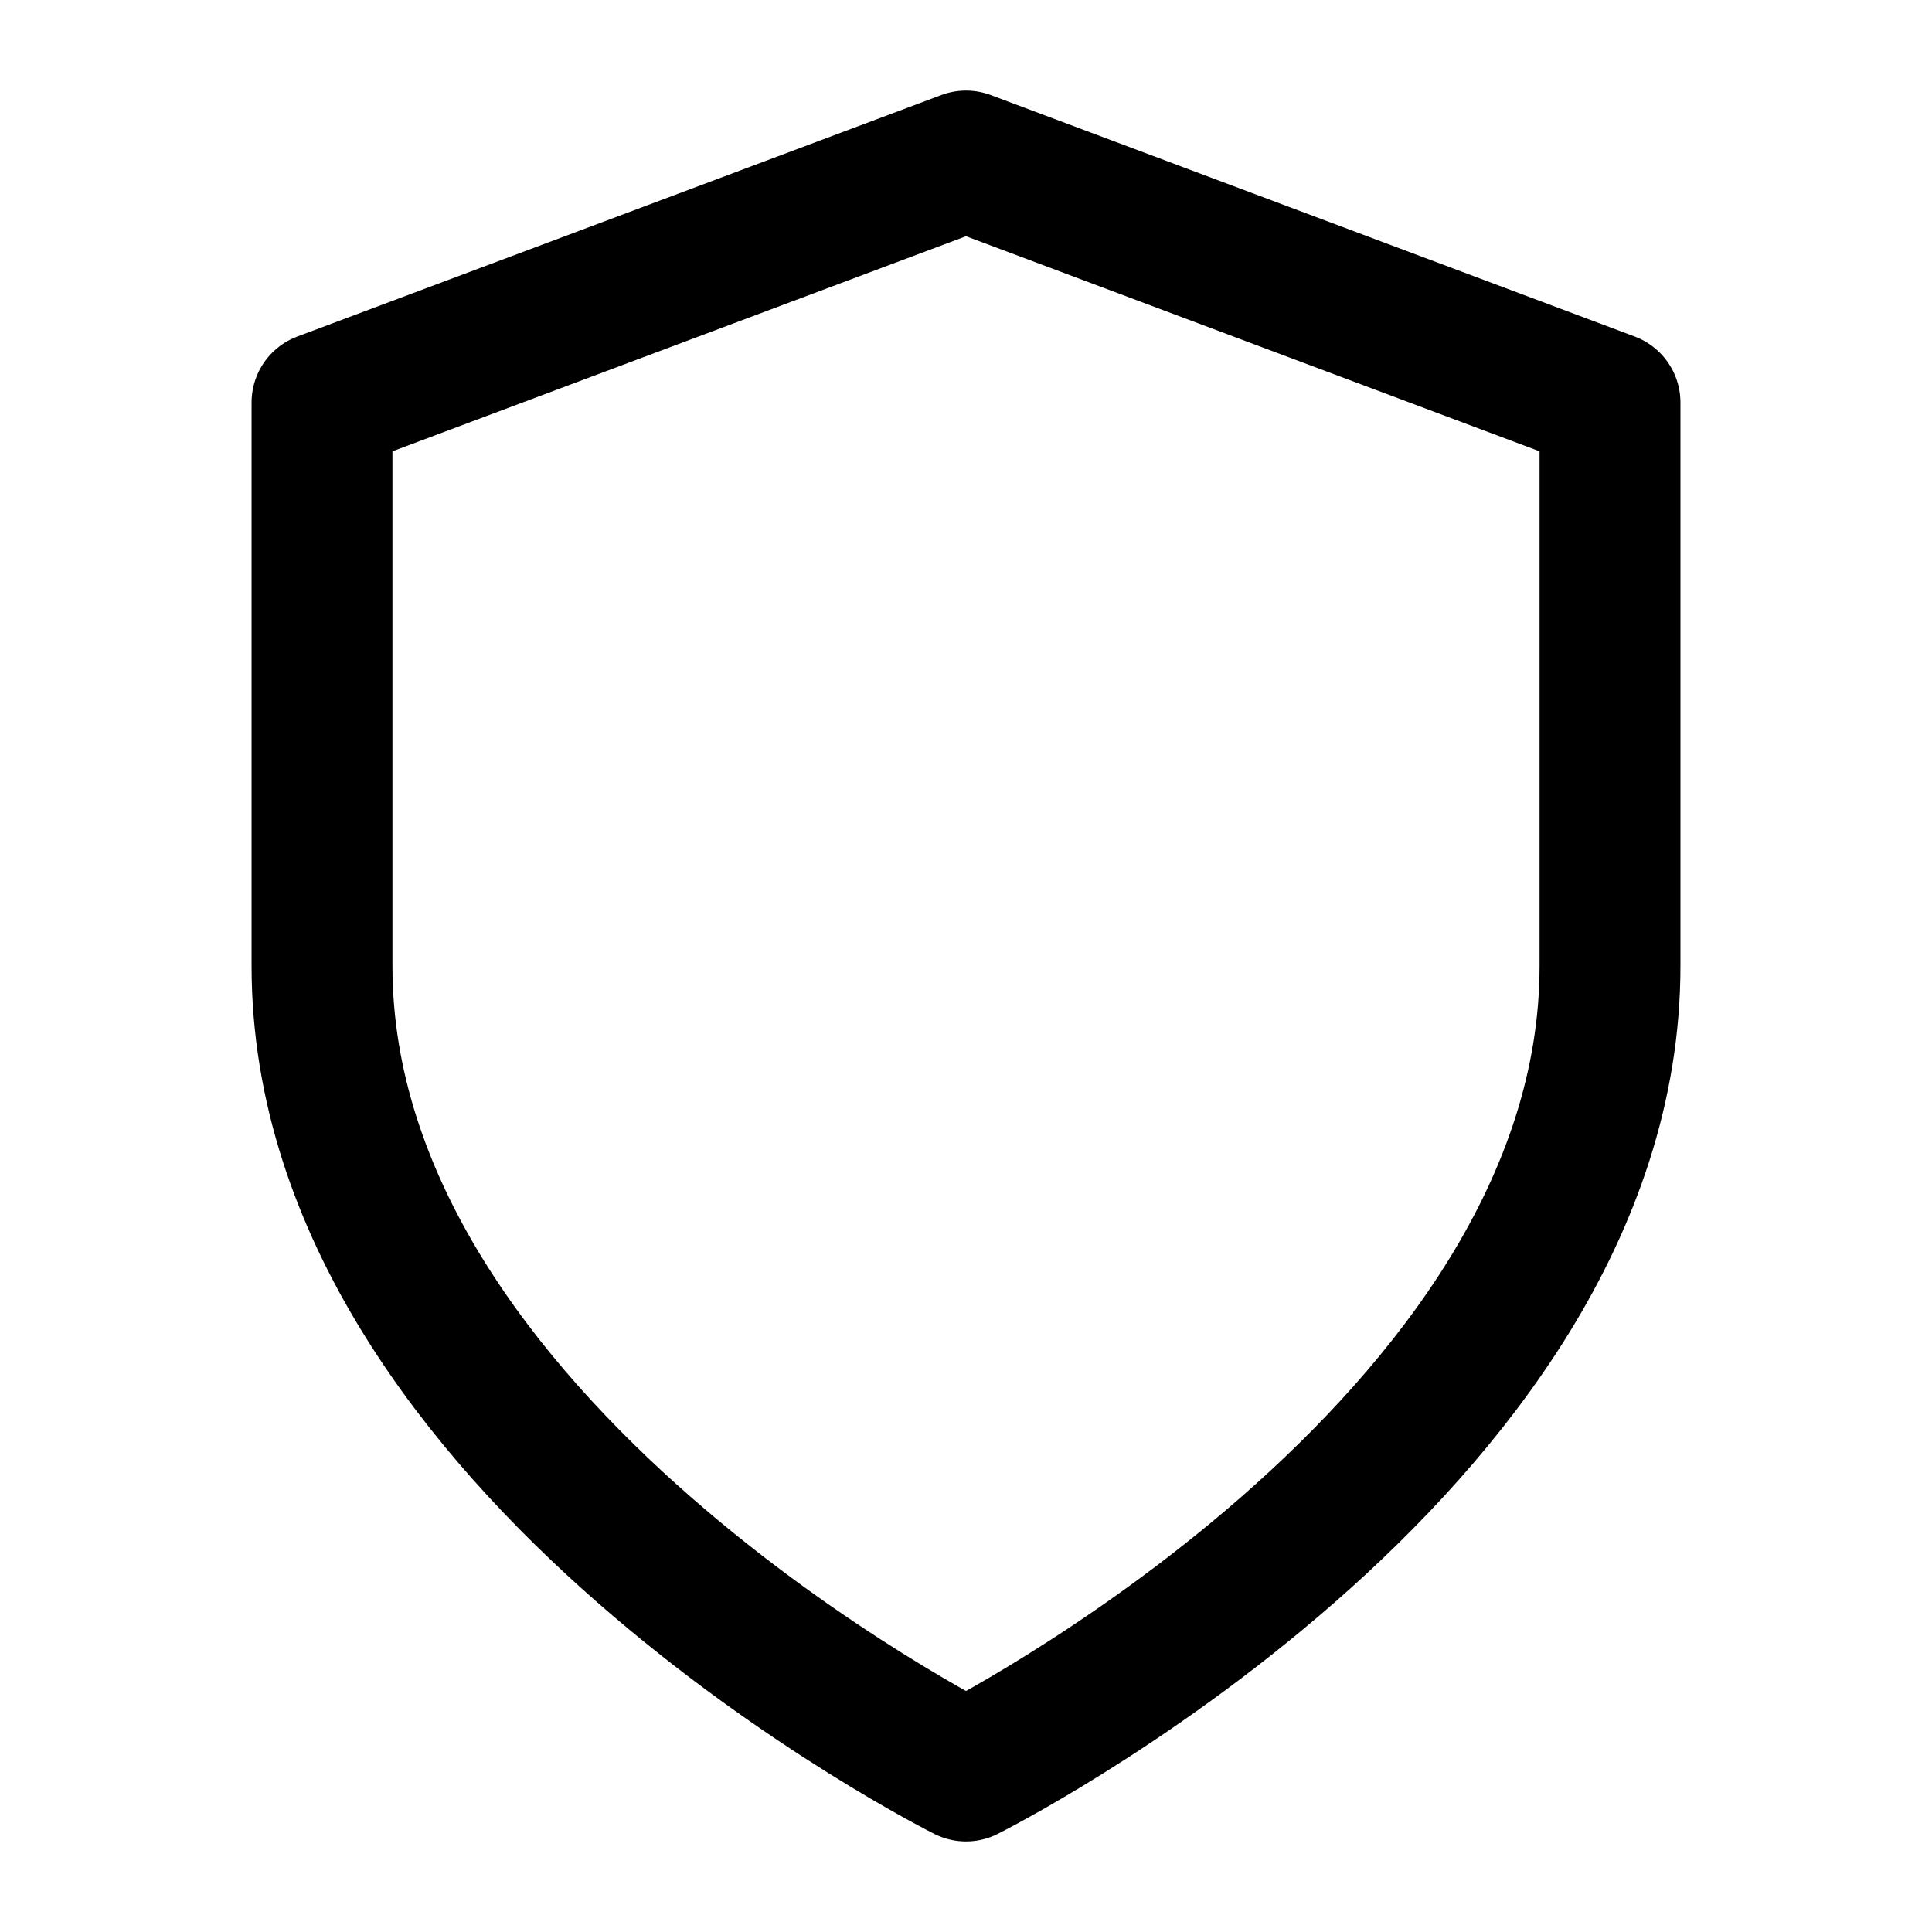
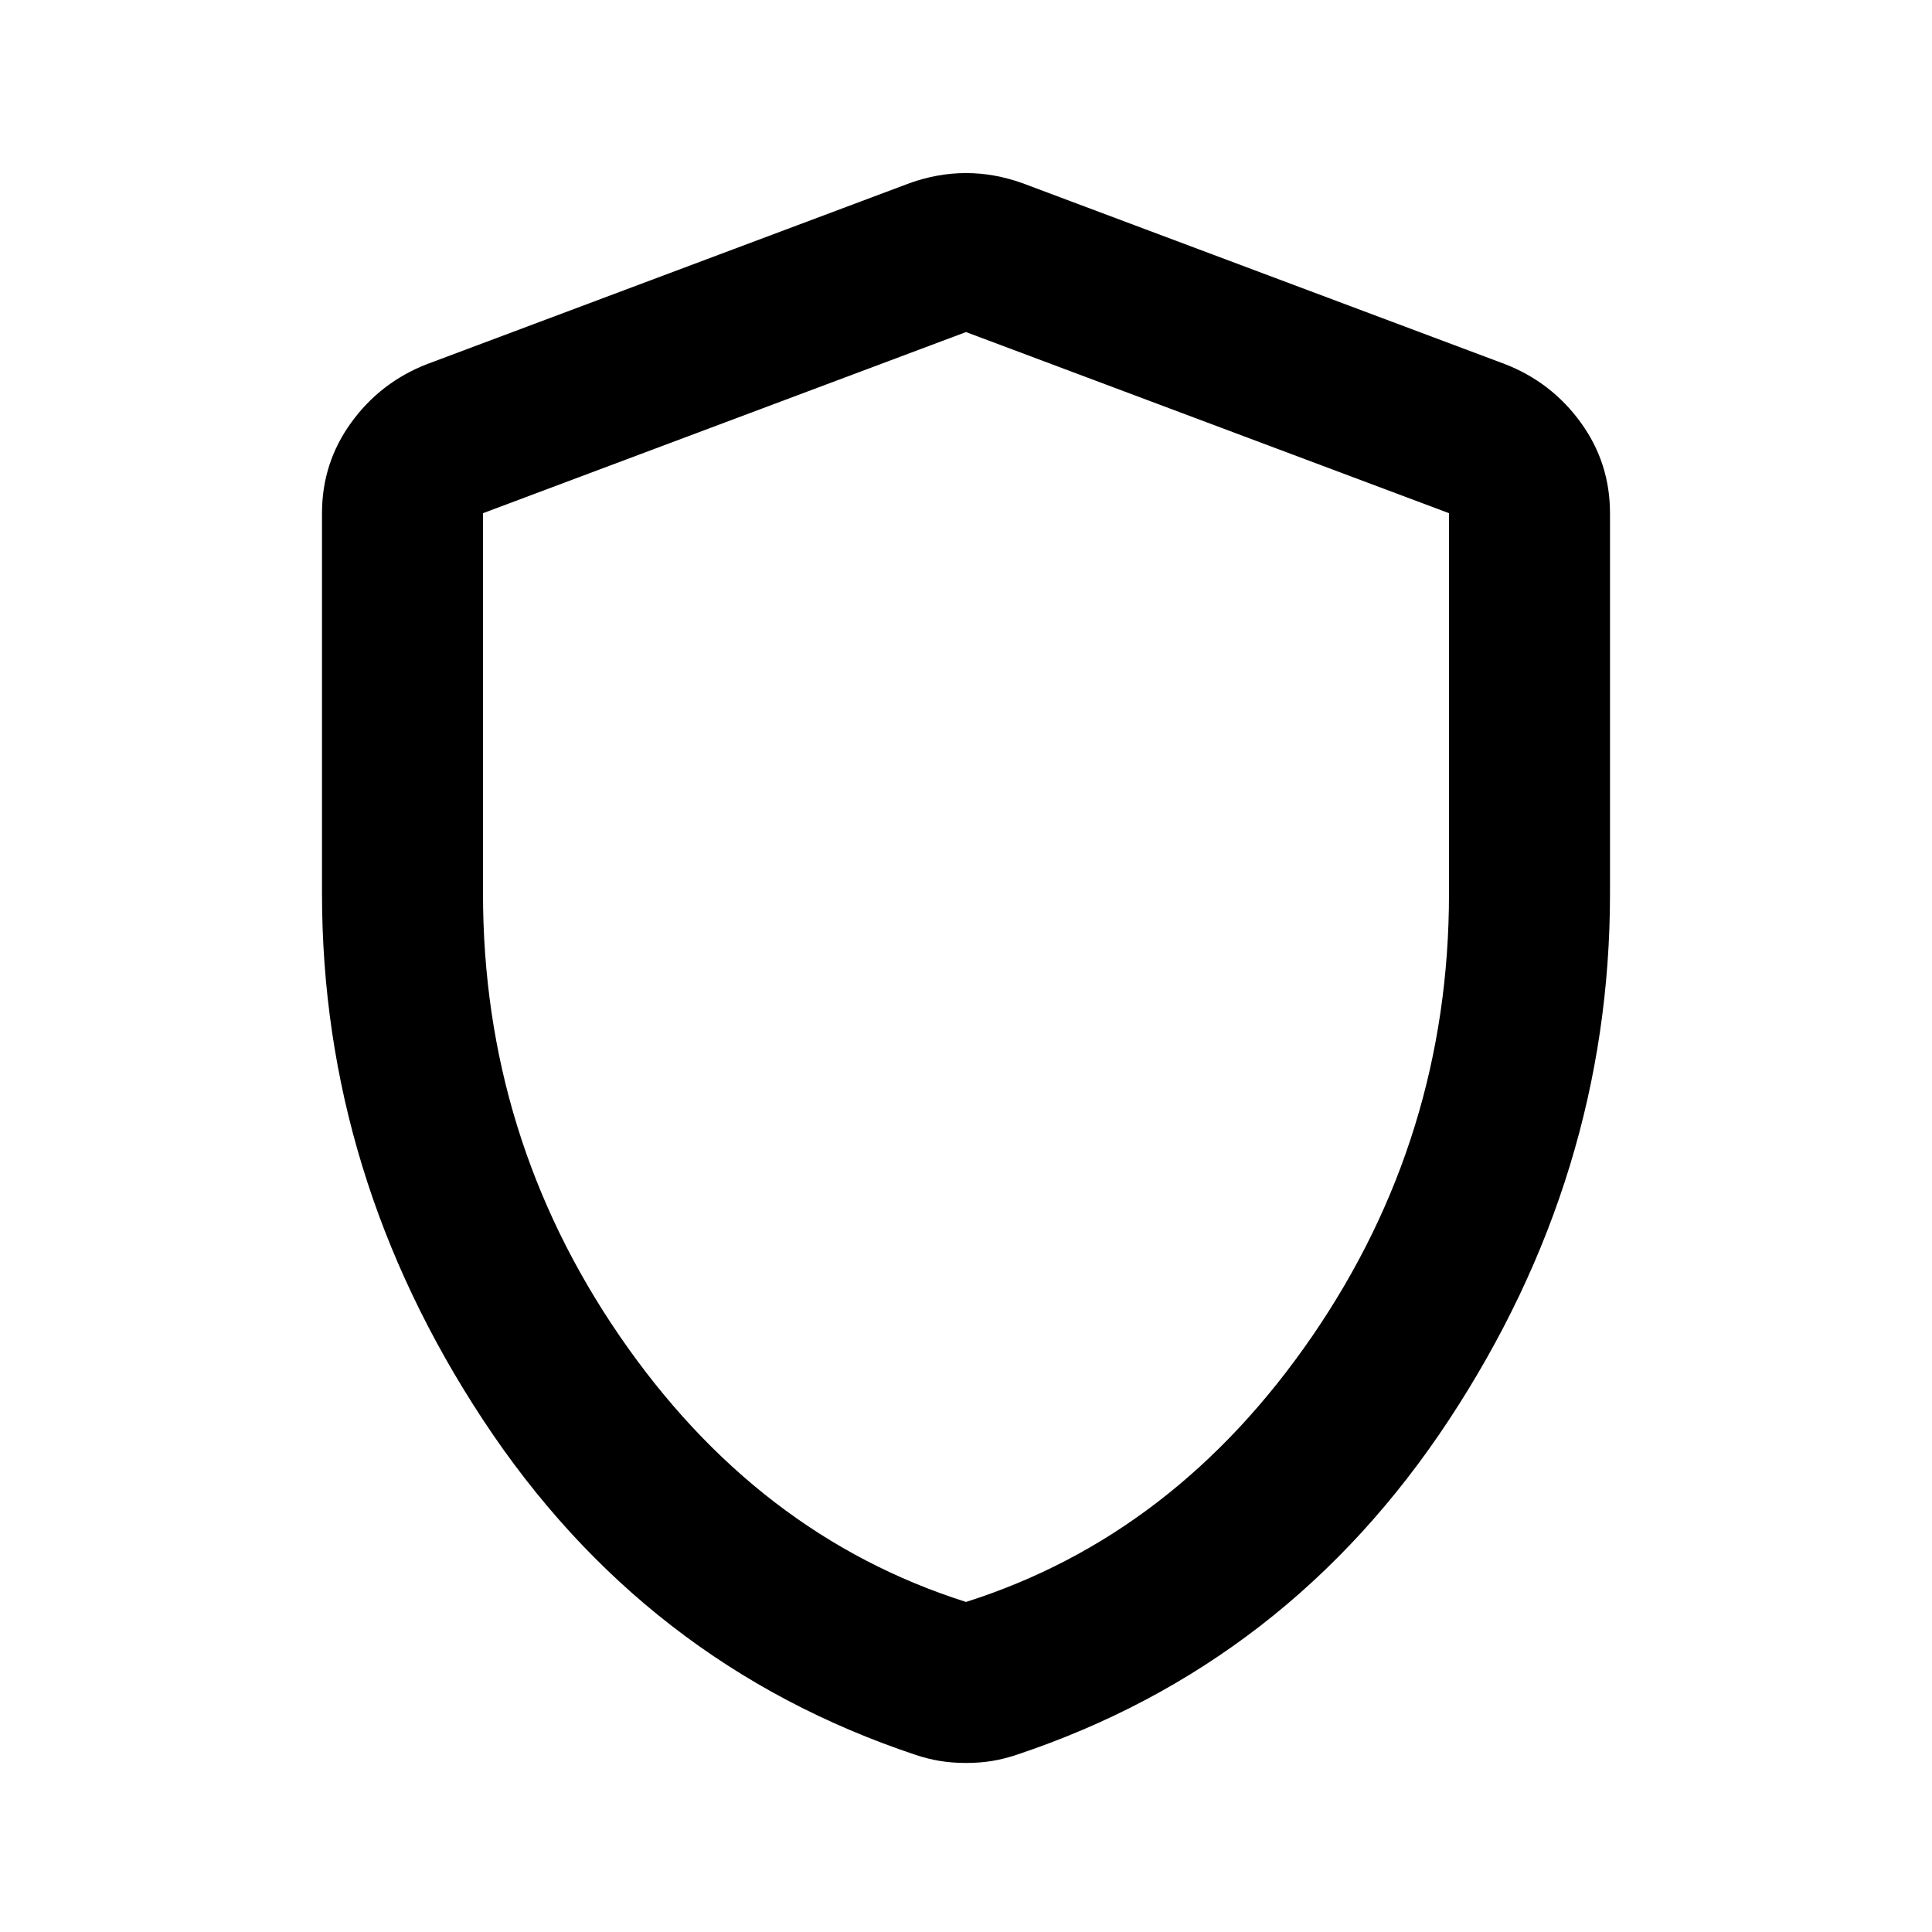
- <svg xmlns="http://www.w3.org/2000/svg" width="24" height="24" viewBox="0 0 24 24" fill="none" stroke="currentColor" stroke-width="1.75" stroke-linecap="round" stroke-linejoin="round">
-   <path d="M12 22s8-4 8-10V5l-8-3-8 3v7c0 6 8 10 8 10z" />
+ <svg xmlns="http://www.w3.org/2000/svg" height="24" viewBox="0 -960 960 960" width="24">
+   <path d="M467-85q-6-1-12-3-135-45-215-166.5T160-516v-189q0-25 14.5-45t37.5-29l240-90q14-5 28-5t28 5l240 90q23 9 37.5 29t14.5 45v189q0 140-80 261.5T505-88q-6 2-12 3t-13 1q-7 0-13-1Zm13-79q104-33 172-132t68-220v-189l-240-90-240 90v189q0 121 68 220t172 132Zm0-316Z" />
</svg>
